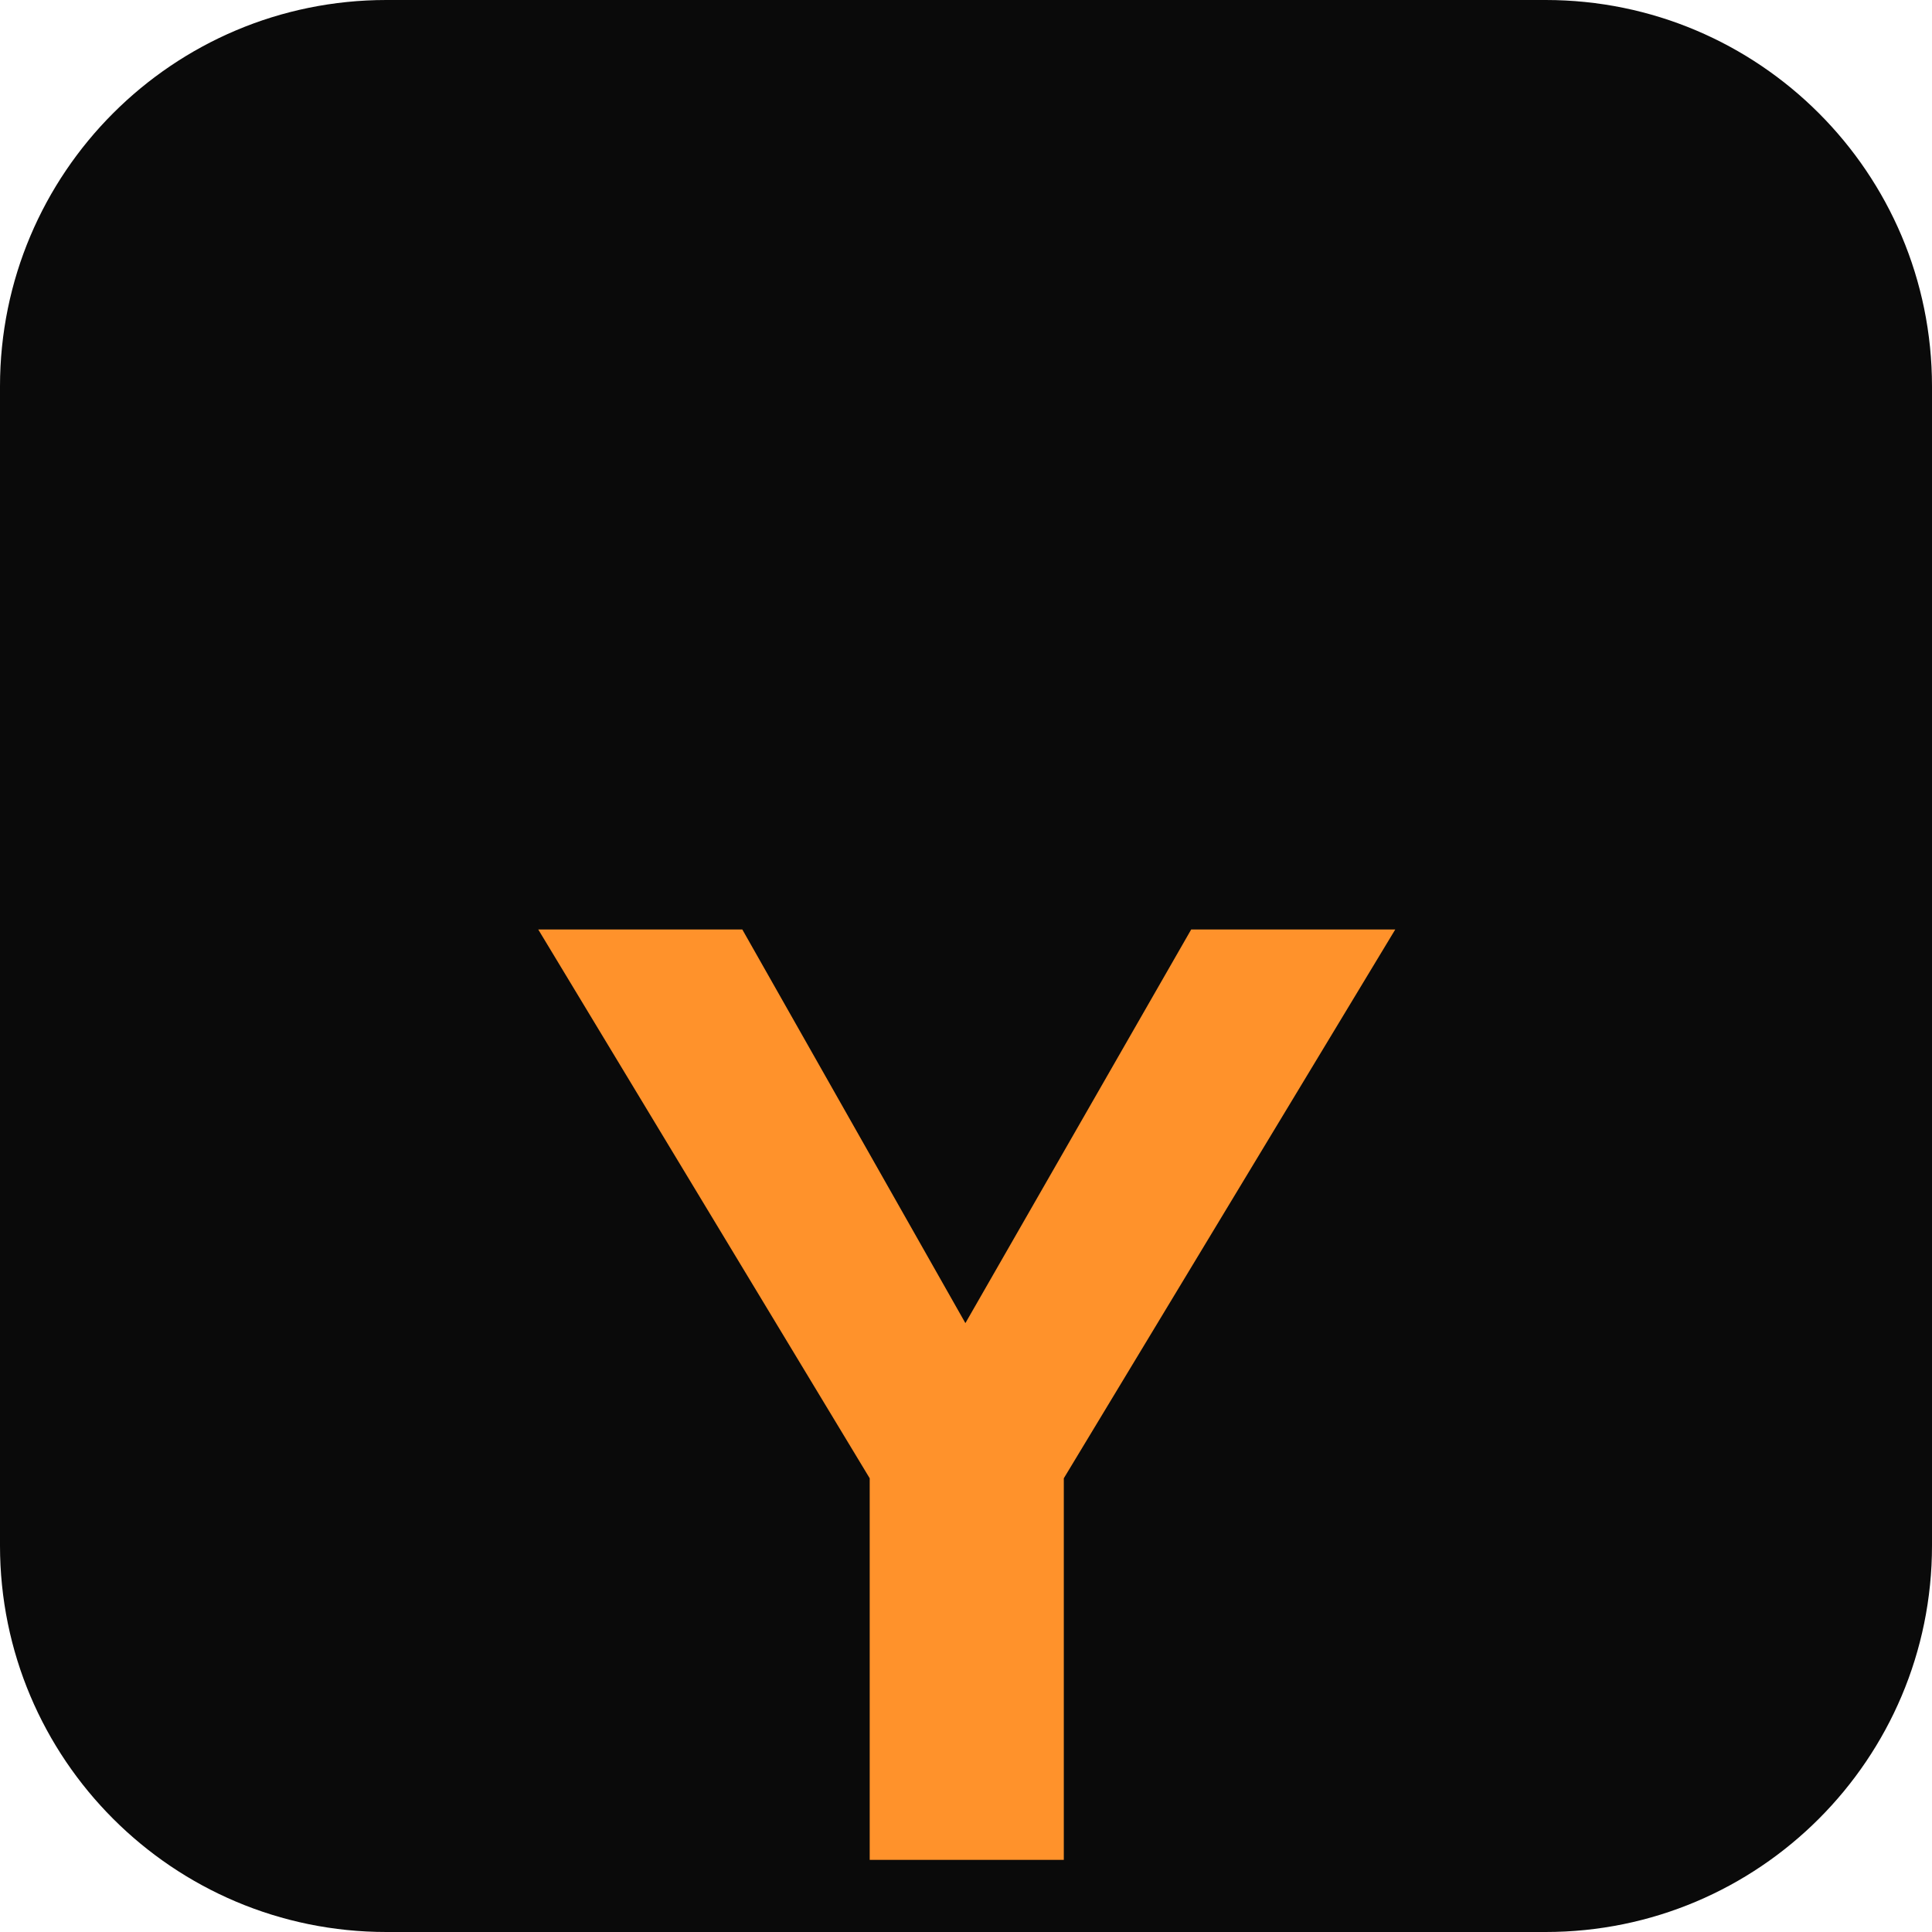
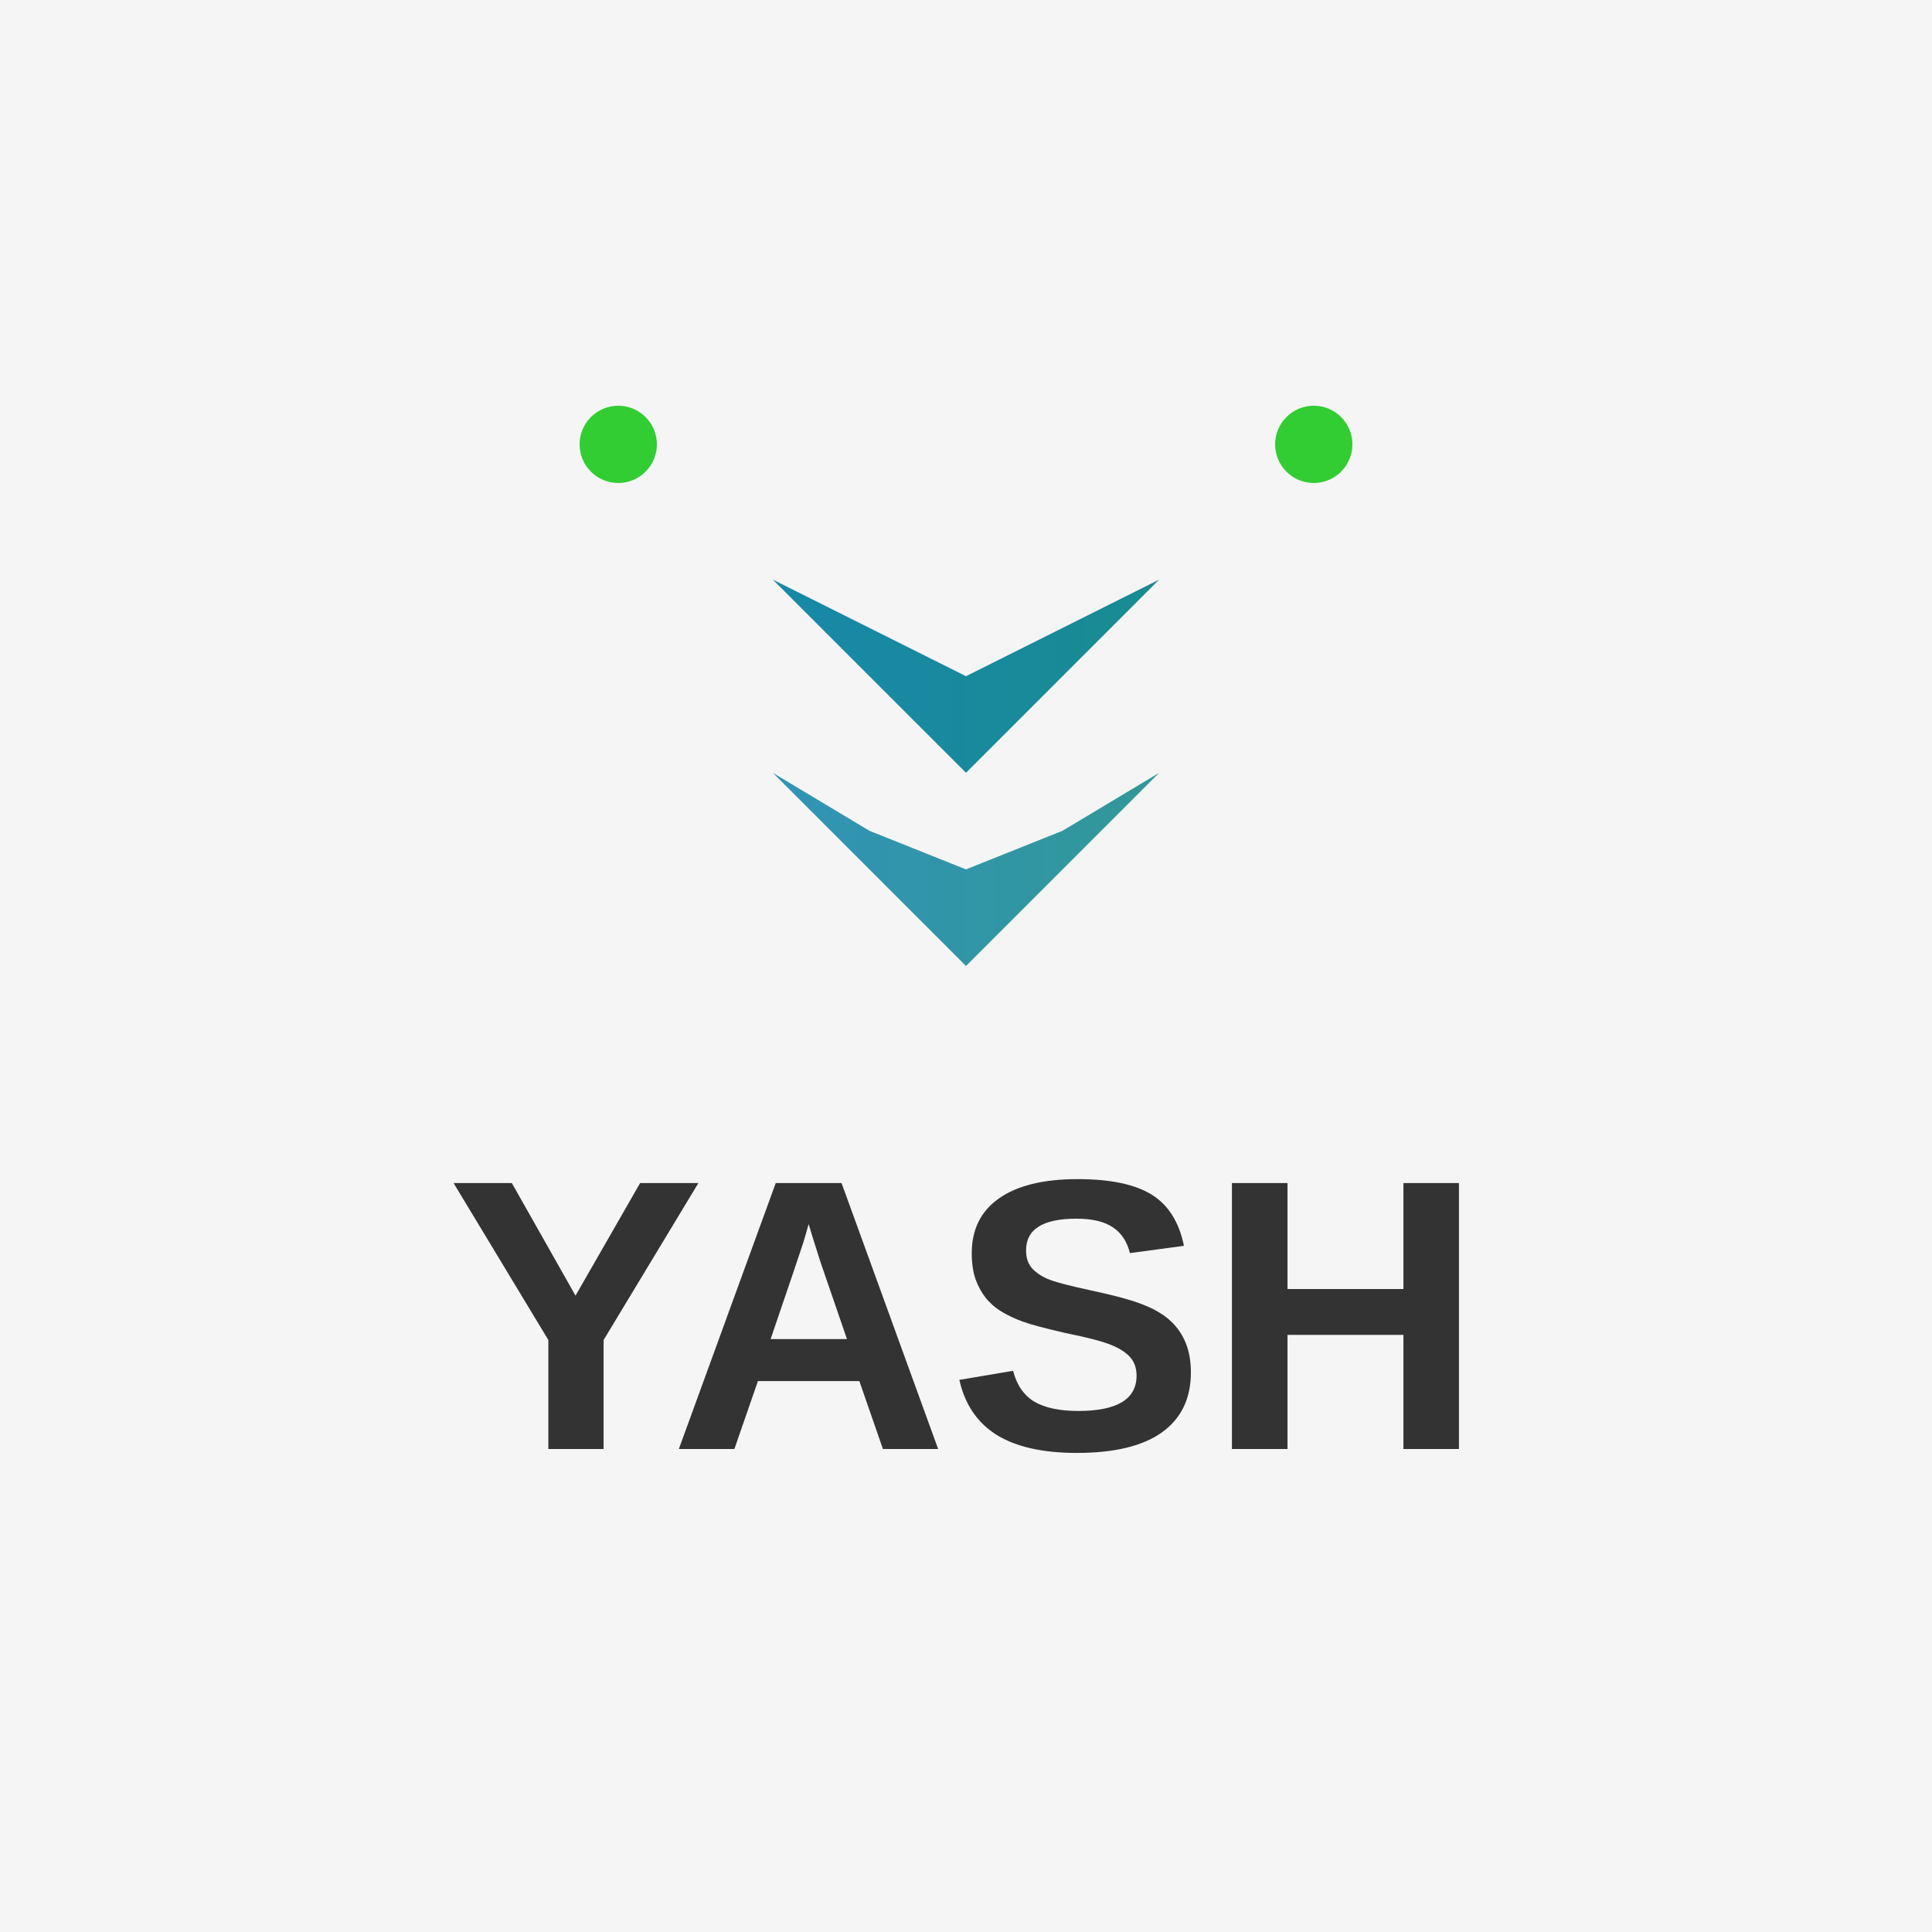
- <svg xmlns="http://www.w3.org/2000/svg" viewBox="0 0 100 100" width="100" height="100">
-   <rect width="100" height="100" fill="#0a0a0a" rx="20" />
-   <text x="50" y="72" font-family="Arial, sans-serif" font-size="70" font-weight="bold" fill="#ff922b" text-anchor="middle" dominant-baseline="central">Y</text>
+ <svg xmlns="http://www.w3.org/2000/svg" viewBox="0 0 100 100">
+   <defs>
+     <linearGradient id="blueGradient" x1="0%" y1="0%" x2="100%" y2="0%">
+       <stop offset="0%" style="stop-color:#007BA7;stop-opacity:1" />
+       <stop offset="100%" style="stop-color:#008080;stop-opacity:1" />
+     </linearGradient>
+   </defs>
+   <rect width="100" height="100" fill="#f5f5f5" />
+   <g transform="translate(50, 35)">
+     <path d="M -15,-10 L 0,5 L 15,-10 L 10,-5 L 0,0 L -10,-5 Z" fill="url(#blueGradient)" opacity="0.9" />
+     <path d="M -10,5 L 0,15 L 10,5 L 5,8 L 0,10 L -5,8 Z" fill="url(#blueGradient)" opacity="0.8" />
+     <circle cx="-18" cy="-12" r="2" fill="#32CD32" />
+     <circle cx="18" cy="-12" r="2" fill="#32CD32" />
+   </g>
+   <text x="50" y="75" font-family="Arial, sans-serif" font-size="20" font-weight="bold" fill="#333333" text-anchor="middle">YASH</text>
</svg>
